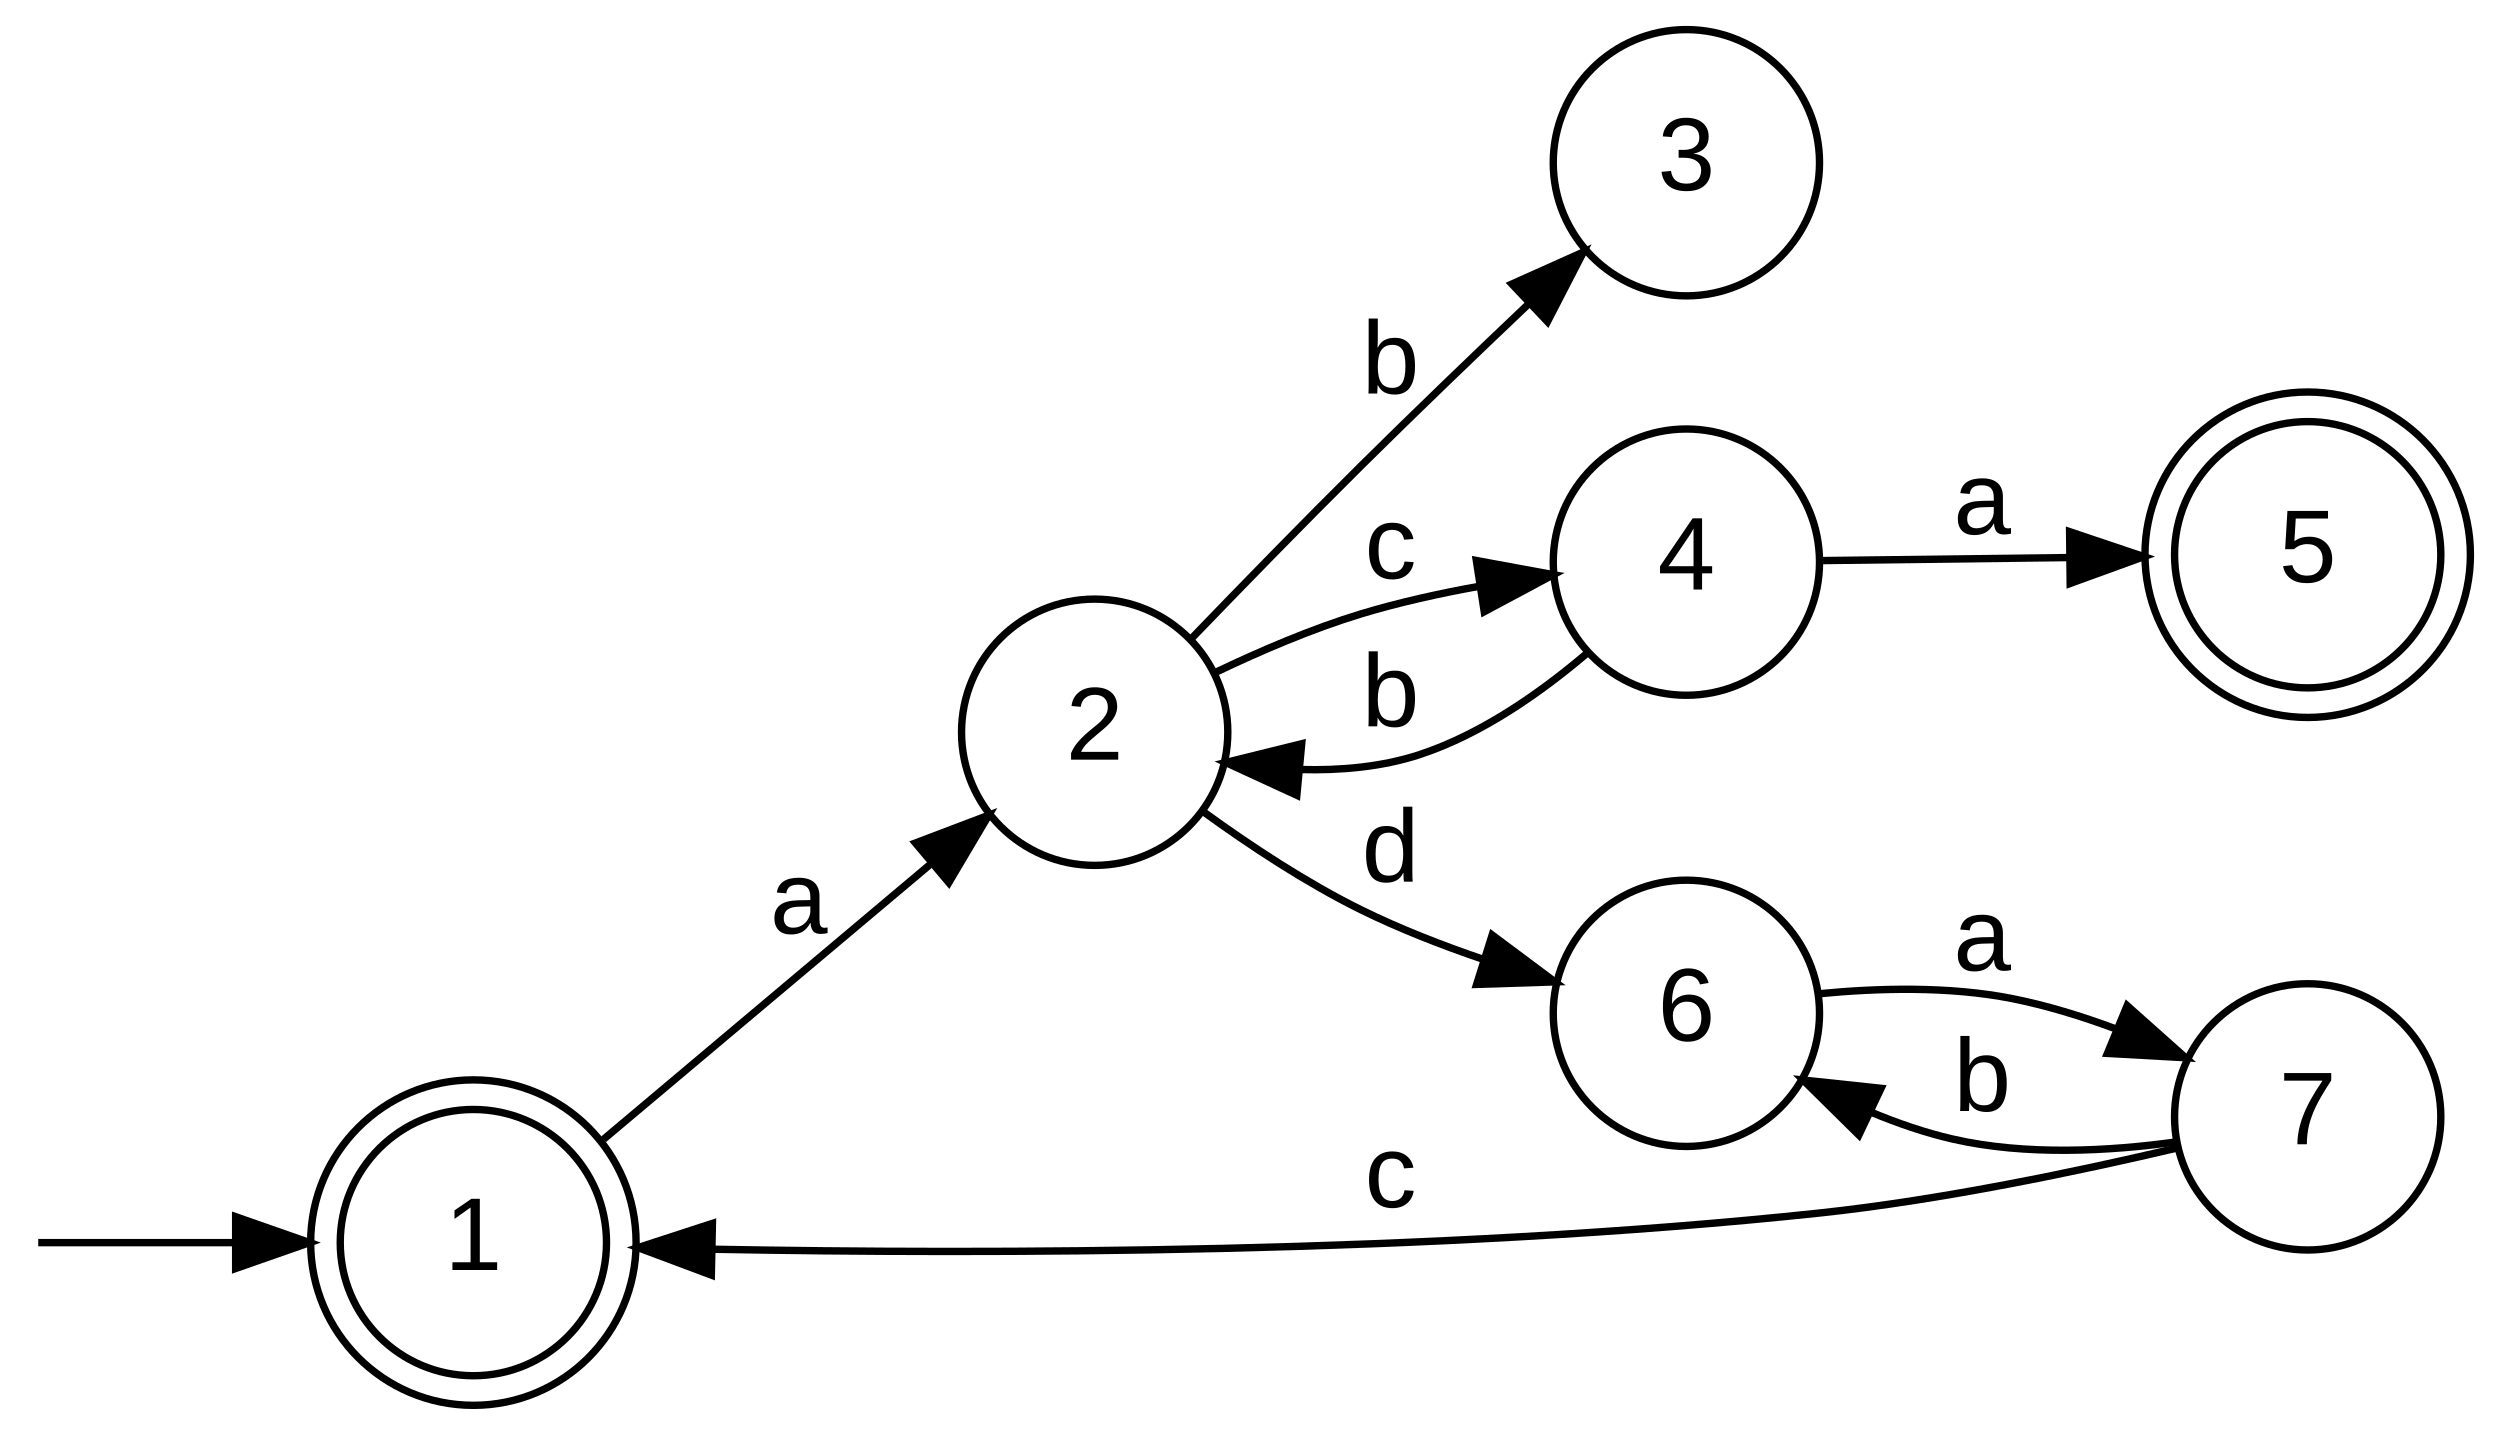
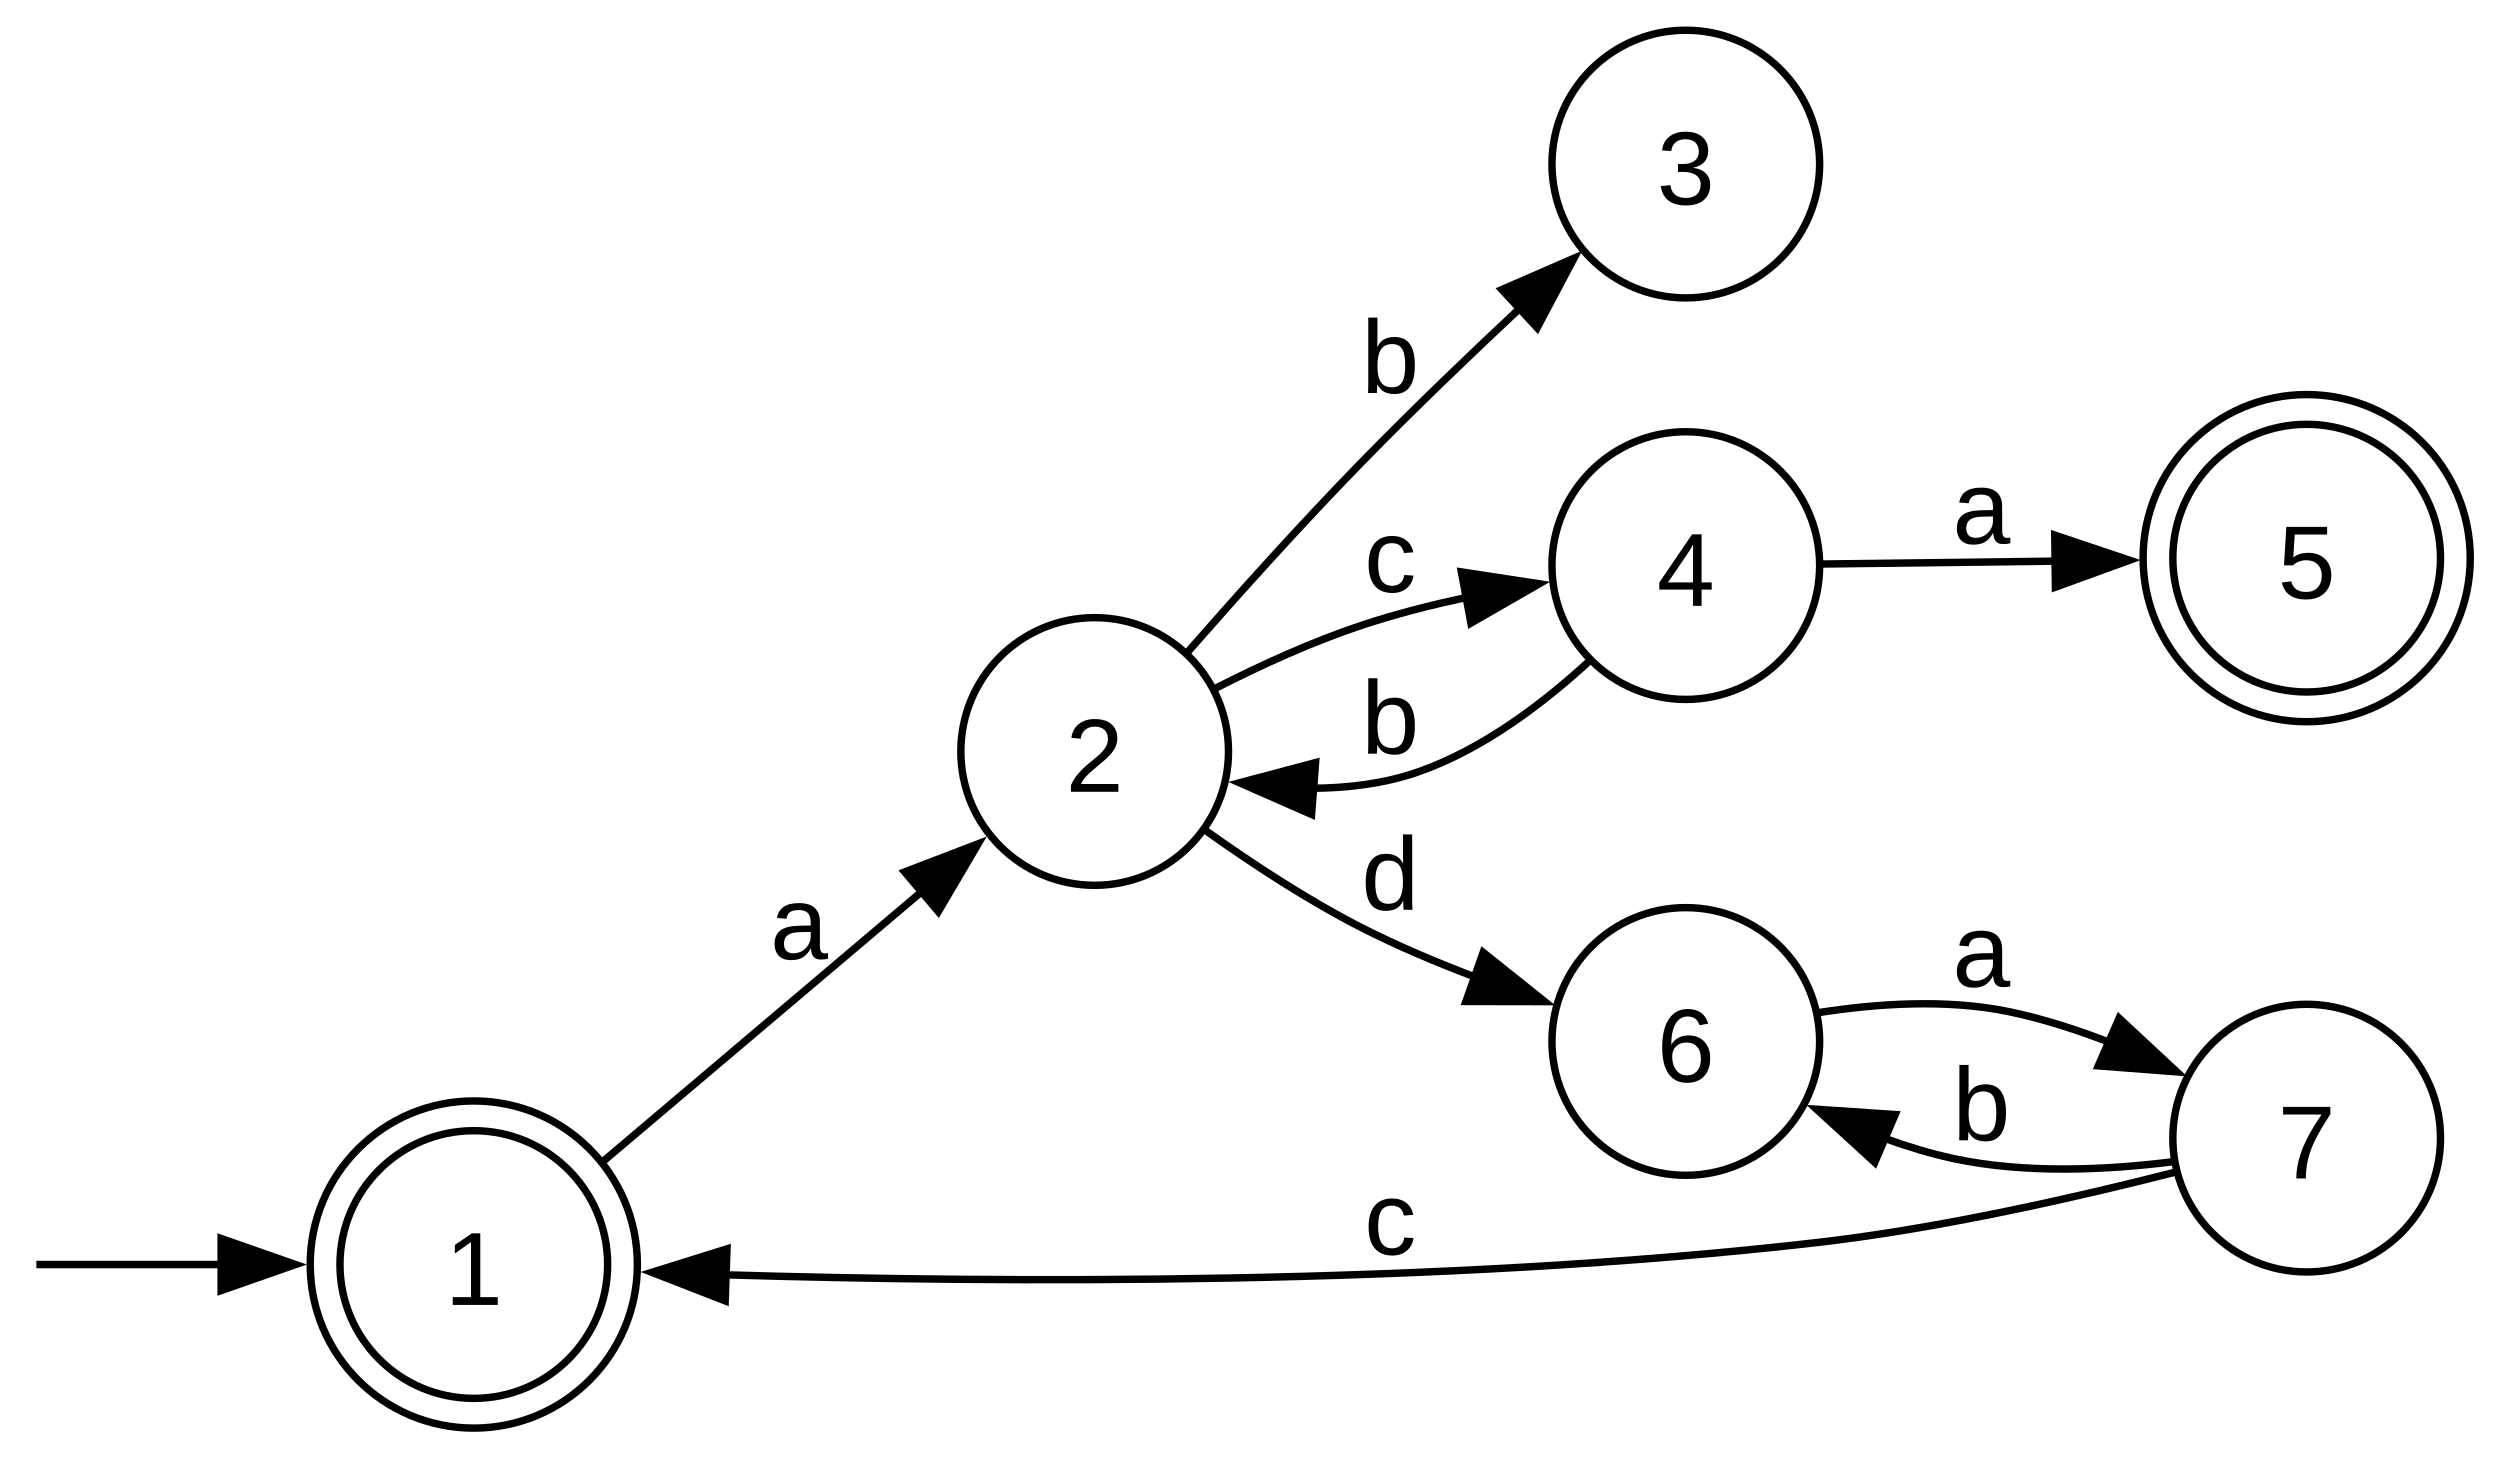
- <svg xmlns="http://www.w3.org/2000/svg" width="338pt" height="194pt" viewBox="0.00 0.00 338.00 194.00">
-   <g id="graph0" class="graph" transform="scale(1 1) rotate(0) translate(4 190)">
+ <svg xmlns="http://www.w3.org/2000/svg" width="336pt" height="196pt" viewBox="0.00 0.00 336.22 196.00">
+   <g id="graph0" class="graph" transform="scale(1 1) rotate(0) translate(4 192)">
    <g id="node1" class="node">
</g>
    <g id="node2" class="node">
-       <ellipse fill="none" stroke="black" cx="60" cy="-22" rx="18" ry="18" />
-       <ellipse fill="none" stroke="black" cx="60" cy="-22" rx="22" ry="22" />
-       <text text-anchor="middle" x="60" y="-18.3" font-family="Arial" font-size="14.00">1</text>
+       <ellipse fill="none" stroke="black" cx="59.72" cy="-22" rx="18" ry="18" />
+       <ellipse fill="none" stroke="black" cx="59.72" cy="-22" rx="22" ry="22" />
+       <text text-anchor="middle" x="59.72" y="-16.57" font-family="Arial" font-size="14.00">1</text>
    </g>
    <g id="edge1" class="edge">
-       <path fill="none" stroke="black" d="M1.17,-22C2.72,-22 14.89,-22 27.67,-22" />
-       <polygon fill="black" stroke="black" points="27.86,-25.5 37.86,-22 27.86,-18.5 27.86,-25.5" />
+       <path fill="none" stroke="black" d="M0.89,-22C2.38,-22 13.74,-22 26,-22" />
+       <polygon fill="black" stroke="black" points="25.74,-25.5 35.74,-22 25.74,-18.5 25.74,-25.5" />
    </g>
    <g id="node4" class="node">
-       <ellipse fill="none" stroke="black" cx="144" cy="-91" rx="18" ry="18" />
-       <text text-anchor="middle" x="144" y="-87.3" font-family="Arial" font-size="14.00">2</text>
+       <ellipse fill="none" stroke="black" cx="143.22" cy="-91" rx="18" ry="18" />
+       <text text-anchor="middle" x="143.22" y="-85.58" font-family="Arial" font-size="14.00">2</text>
    </g>
    <g id="edge2" class="edge">
-       <path fill="none" stroke="black" d="M77.59,-35.96C90.31,-46.66 107.94,-61.5 121.69,-73.07" />
-       <polygon fill="black" stroke="black" points="119.77,-76.03 129.68,-79.79 124.28,-70.67 119.77,-76.03" />
-       <text text-anchor="middle" x="104" y="-63.8" font-family="Arial" font-size="14.00">a</text>
+       <path fill="none" stroke="black" d="M77.21,-35.96C89.53,-46.39 106.5,-60.76 120.02,-72.2" />
+       <polygon fill="black" stroke="black" points="117.67,-74.8 127.56,-78.59 122.19,-69.46 117.67,-74.8" />
+       <text text-anchor="middle" x="103.47" y="-63.08" font-family="Arial" font-size="14.00">a</text>
    </g>
    <g id="node3" class="node">
-       <ellipse fill="none" stroke="black" cx="308" cy="-115" rx="18" ry="18" />
-       <ellipse fill="none" stroke="black" cx="308" cy="-115" rx="22" ry="22" />
-       <text text-anchor="middle" x="308" y="-111.3" font-family="Arial" font-size="14.00">5</text>
+       <ellipse fill="none" stroke="black" cx="306.22" cy="-117" rx="18" ry="18" />
+       <ellipse fill="none" stroke="black" cx="306.22" cy="-117" rx="22" ry="22" />
+       <text text-anchor="middle" x="306.22" y="-111.58" font-family="Arial" font-size="14.00">5</text>
    </g>
    <g id="node5" class="node">
-       <ellipse fill="none" stroke="black" cx="224" cy="-168" rx="18" ry="18" />
-       <text text-anchor="middle" x="224" y="-164.3" font-family="Arial" font-size="14.00">3</text>
+       <ellipse fill="none" stroke="black" cx="222.72" cy="-170" rx="18" ry="18" />
+       <text text-anchor="middle" x="222.72" y="-164.57" font-family="Arial" font-size="14.00">3</text>
    </g>
    <g id="edge3" class="edge">
-       <path fill="none" stroke="black" d="M157.19,-103.78C163.87,-110.71 172.32,-119.39 180,-127 187.32,-134.25 195.47,-142.08 202.7,-148.94" />
-       <polygon fill="black" stroke="black" points="200.41,-151.6 210.08,-155.93 205.22,-146.51 200.41,-151.6" />
-       <text text-anchor="middle" x="184" y="-136.8" font-family="Arial" font-size="14.00">b</text>
+       <path fill="none" stroke="black" d="M155.62,-104.25C162.33,-111.92 171.08,-121.67 179.22,-130 185.99,-136.93 193.63,-144.27 200.55,-150.74" />
+       <polygon fill="black" stroke="black" points="197.98,-153.12 207.69,-157.34 202.73,-147.98 197.98,-153.12" />
+       <text text-anchor="middle" x="182.97" y="-139.21" font-family="Arial" font-size="14.00">b</text>
    </g>
    <g id="node6" class="node">
-       <ellipse fill="none" stroke="black" cx="224" cy="-114" rx="18" ry="18" />
-       <text text-anchor="middle" x="224" y="-110.3" font-family="Arial" font-size="14.00">4</text>
+       <ellipse fill="none" stroke="black" cx="222.72" cy="-116" rx="18" ry="18" />
+       <text text-anchor="middle" x="222.72" y="-110.58" font-family="Arial" font-size="14.00">4</text>
    </g>
    <g id="edge4" class="edge">
-       <path fill="none" stroke="black" d="M160.33,-99.09C166.33,-101.96 173.35,-104.98 180,-107 185.12,-108.55 190.68,-109.78 196.07,-110.75" />
-       <polygon fill="black" stroke="black" points="195.6,-114.22 206.02,-112.3 196.67,-107.3 195.6,-114.22" />
-       <text text-anchor="middle" x="184" y="-111.8" font-family="Arial" font-size="14.00">c</text>
+       <path fill="none" stroke="black" d="M159.53,-99.53C165.52,-102.58 172.55,-105.8 179.22,-108 183.66,-109.47 188.46,-110.7 193.18,-111.71" />
+       <polygon fill="black" stroke="black" points="192.54,-115.15 203.01,-113.55 193.82,-108.27 192.54,-115.15" />
+       <text text-anchor="middle" x="182.97" y="-112.45" font-family="Arial" font-size="14.00">c</text>
    </g>
    <g id="node7" class="node">
-       <ellipse fill="none" stroke="black" cx="224" cy="-53" rx="18" ry="18" />
-       <text text-anchor="middle" x="224" y="-49.3" font-family="Arial" font-size="14.00">6</text>
+       <ellipse fill="none" stroke="black" cx="222.72" cy="-52" rx="18" ry="18" />
+       <text text-anchor="middle" x="222.72" y="-46.58" font-family="Arial" font-size="14.00">6</text>
    </g>
    <g id="edge5" class="edge">
-       <path fill="none" stroke="black" d="M158.74,-80.22C164.97,-75.7 172.6,-70.65 180,-67 185.19,-64.44 190.96,-62.19 196.55,-60.29" />
-       <polygon fill="black" stroke="black" points="197.74,-63.59 206.23,-57.25 195.64,-56.91 197.74,-63.59" />
-       <text text-anchor="middle" x="184" y="-70.8" font-family="Arial" font-size="14.00">d</text>
+       <path fill="none" stroke="black" d="M158.03,-80.45C164.27,-75.99 171.89,-70.98 179.22,-67.25 183.99,-64.83 189.23,-62.61 194.36,-60.67" />
+       <polygon fill="black" stroke="black" points="195.47,-63.98 203.75,-57.36 193.15,-57.38 195.47,-63.98" />
+       <text text-anchor="middle" x="182.97" y="-69.7" font-family="Arial" font-size="14.00">d</text>
    </g>
    <g id="edge6" class="edge">
-       <path fill="none" stroke="black" d="M242.39,-114.21C252.11,-114.33 264.51,-114.48 275.85,-114.62" />
-       <polygon fill="black" stroke="black" points="275.81,-118.12 285.85,-114.74 275.89,-111.12 275.81,-118.12" />
-       <text text-anchor="middle" x="264" y="-117.8" font-family="Arial" font-size="14.00">a</text>
+       <path fill="none" stroke="black" d="M241,-116.21C250.2,-116.32 261.82,-116.47 272.63,-116.6" />
+       <polygon fill="black" stroke="black" points="272.34,-120.1 282.39,-116.72 272.43,-113.1 272.34,-120.1" />
+       <text text-anchor="middle" x="262.47" y="-118.95" font-family="Arial" font-size="14.00">a</text>
    </g>
    <g id="edge7" class="edge">
-       <path fill="none" stroke="black" d="M210.53,-101.65C204.3,-96.35 196.34,-90.76 188,-88 182.89,-86.31 177.26,-85.81 171.8,-85.96" />
-       <polygon fill="black" stroke="black" points="171.33,-82.48 161.71,-86.91 171.99,-89.45 171.33,-82.48" />
-       <text text-anchor="middle" x="184" y="-91.8" font-family="Arial" font-size="14.00">b</text>
+       <path fill="none" stroke="black" d="M209.71,-103.13C203.47,-97.39 195.36,-91.26 186.72,-88.25 182.16,-86.66 177.17,-86.06 172.26,-86.05" />
+       <polygon fill="black" stroke="black" points="172.39,-82.53 162.69,-86.79 172.93,-89.51 172.39,-82.53" />
+       <text text-anchor="middle" x="182.97" y="-90.7" font-family="Arial" font-size="14.00">b</text>
    </g>
    <g id="node8" class="node">
-       <ellipse fill="none" stroke="black" cx="308" cy="-39" rx="18" ry="18" />
-       <text text-anchor="middle" x="308" y="-35.3" font-family="Arial" font-size="14.00">7</text>
+       <ellipse fill="none" stroke="black" cx="306.22" cy="-39" rx="18" ry="18" />
+       <text text-anchor="middle" x="306.22" y="-33.58" font-family="Arial" font-size="14.00">7</text>
    </g>
    <g id="edge8" class="edge">
-       <path fill="none" stroke="black" d="M241.88,-55.64C249.87,-56.42 259.49,-56.68 268,-55 272.65,-54.08 277.44,-52.61 282.01,-50.91" />
-       <polygon fill="black" stroke="black" points="283.59,-54.04 291.5,-46.99 280.92,-47.58 283.59,-54.04" />
-       <text text-anchor="middle" x="264" y="-58.8" font-family="Arial" font-size="14.00">a</text>
+       <path fill="none" stroke="black" d="M240.4,-55.85C248.29,-57.1 257.8,-57.75 266.22,-56 270.73,-55.06 275.35,-53.57 279.77,-51.85" />
+       <polygon fill="black" stroke="black" points="281,-55.13 288.76,-47.91 278.19,-48.72 281,-55.13" />
+       <text text-anchor="middle" x="262.47" y="-59.37" font-family="Arial" font-size="14.00">a</text>
    </g>
    <g id="edge10" class="edge">
-       <path fill="none" stroke="black" d="M290.3,-34.78C277.24,-31.7 258.59,-27.77 242,-26 189.88,-20.45 128.87,-20.43 92.66,-21.1" />
-       <polygon fill="black" stroke="black" points="92.17,-17.61 82.25,-21.32 92.32,-24.6 92.17,-17.61" />
-       <text text-anchor="middle" x="184" y="-26.8" font-family="Arial" font-size="14.00">c</text>
+       <path fill="none" stroke="black" d="M288.4,-34.39C275.47,-31.09 257.11,-26.9 240.72,-25 189.53,-19.08 129.62,-19.54 93.45,-20.62" />
+       <polygon fill="black" stroke="black" points="93.53,-17.11 83.66,-20.95 93.77,-24.11 93.53,-17.11" />
+       <text text-anchor="middle" x="182.97" y="-23.35" font-family="Arial" font-size="14.00">c</text>
    </g>
    <g id="edge9" class="edge">
-       <path fill="none" stroke="black" d="M290.28,-35.62C281.22,-34.36 269.88,-33.73 260,-36 256.29,-36.85 252.52,-38.15 248.9,-39.66" />
-       <polygon fill="black" stroke="black" points="247.32,-36.54 239.78,-43.98 250.32,-42.86 247.32,-36.54" />
-       <text text-anchor="middle" x="264" y="-39.8" font-family="Arial" font-size="14.00">b</text>
+       <path fill="none" stroke="black" d="M288.27,-35.83C279.38,-34.71 268.37,-34.18 258.72,-36.25 255.65,-36.91 252.52,-37.86 249.47,-38.97" />
+       <polygon fill="black" stroke="black" points="248.13,-35.73 240.31,-42.88 250.88,-42.17 248.13,-35.73" />
+       <text text-anchor="middle" x="262.47" y="-38.7" font-family="Arial" font-size="14.00">b</text>
    </g>
  </g>
</svg>
